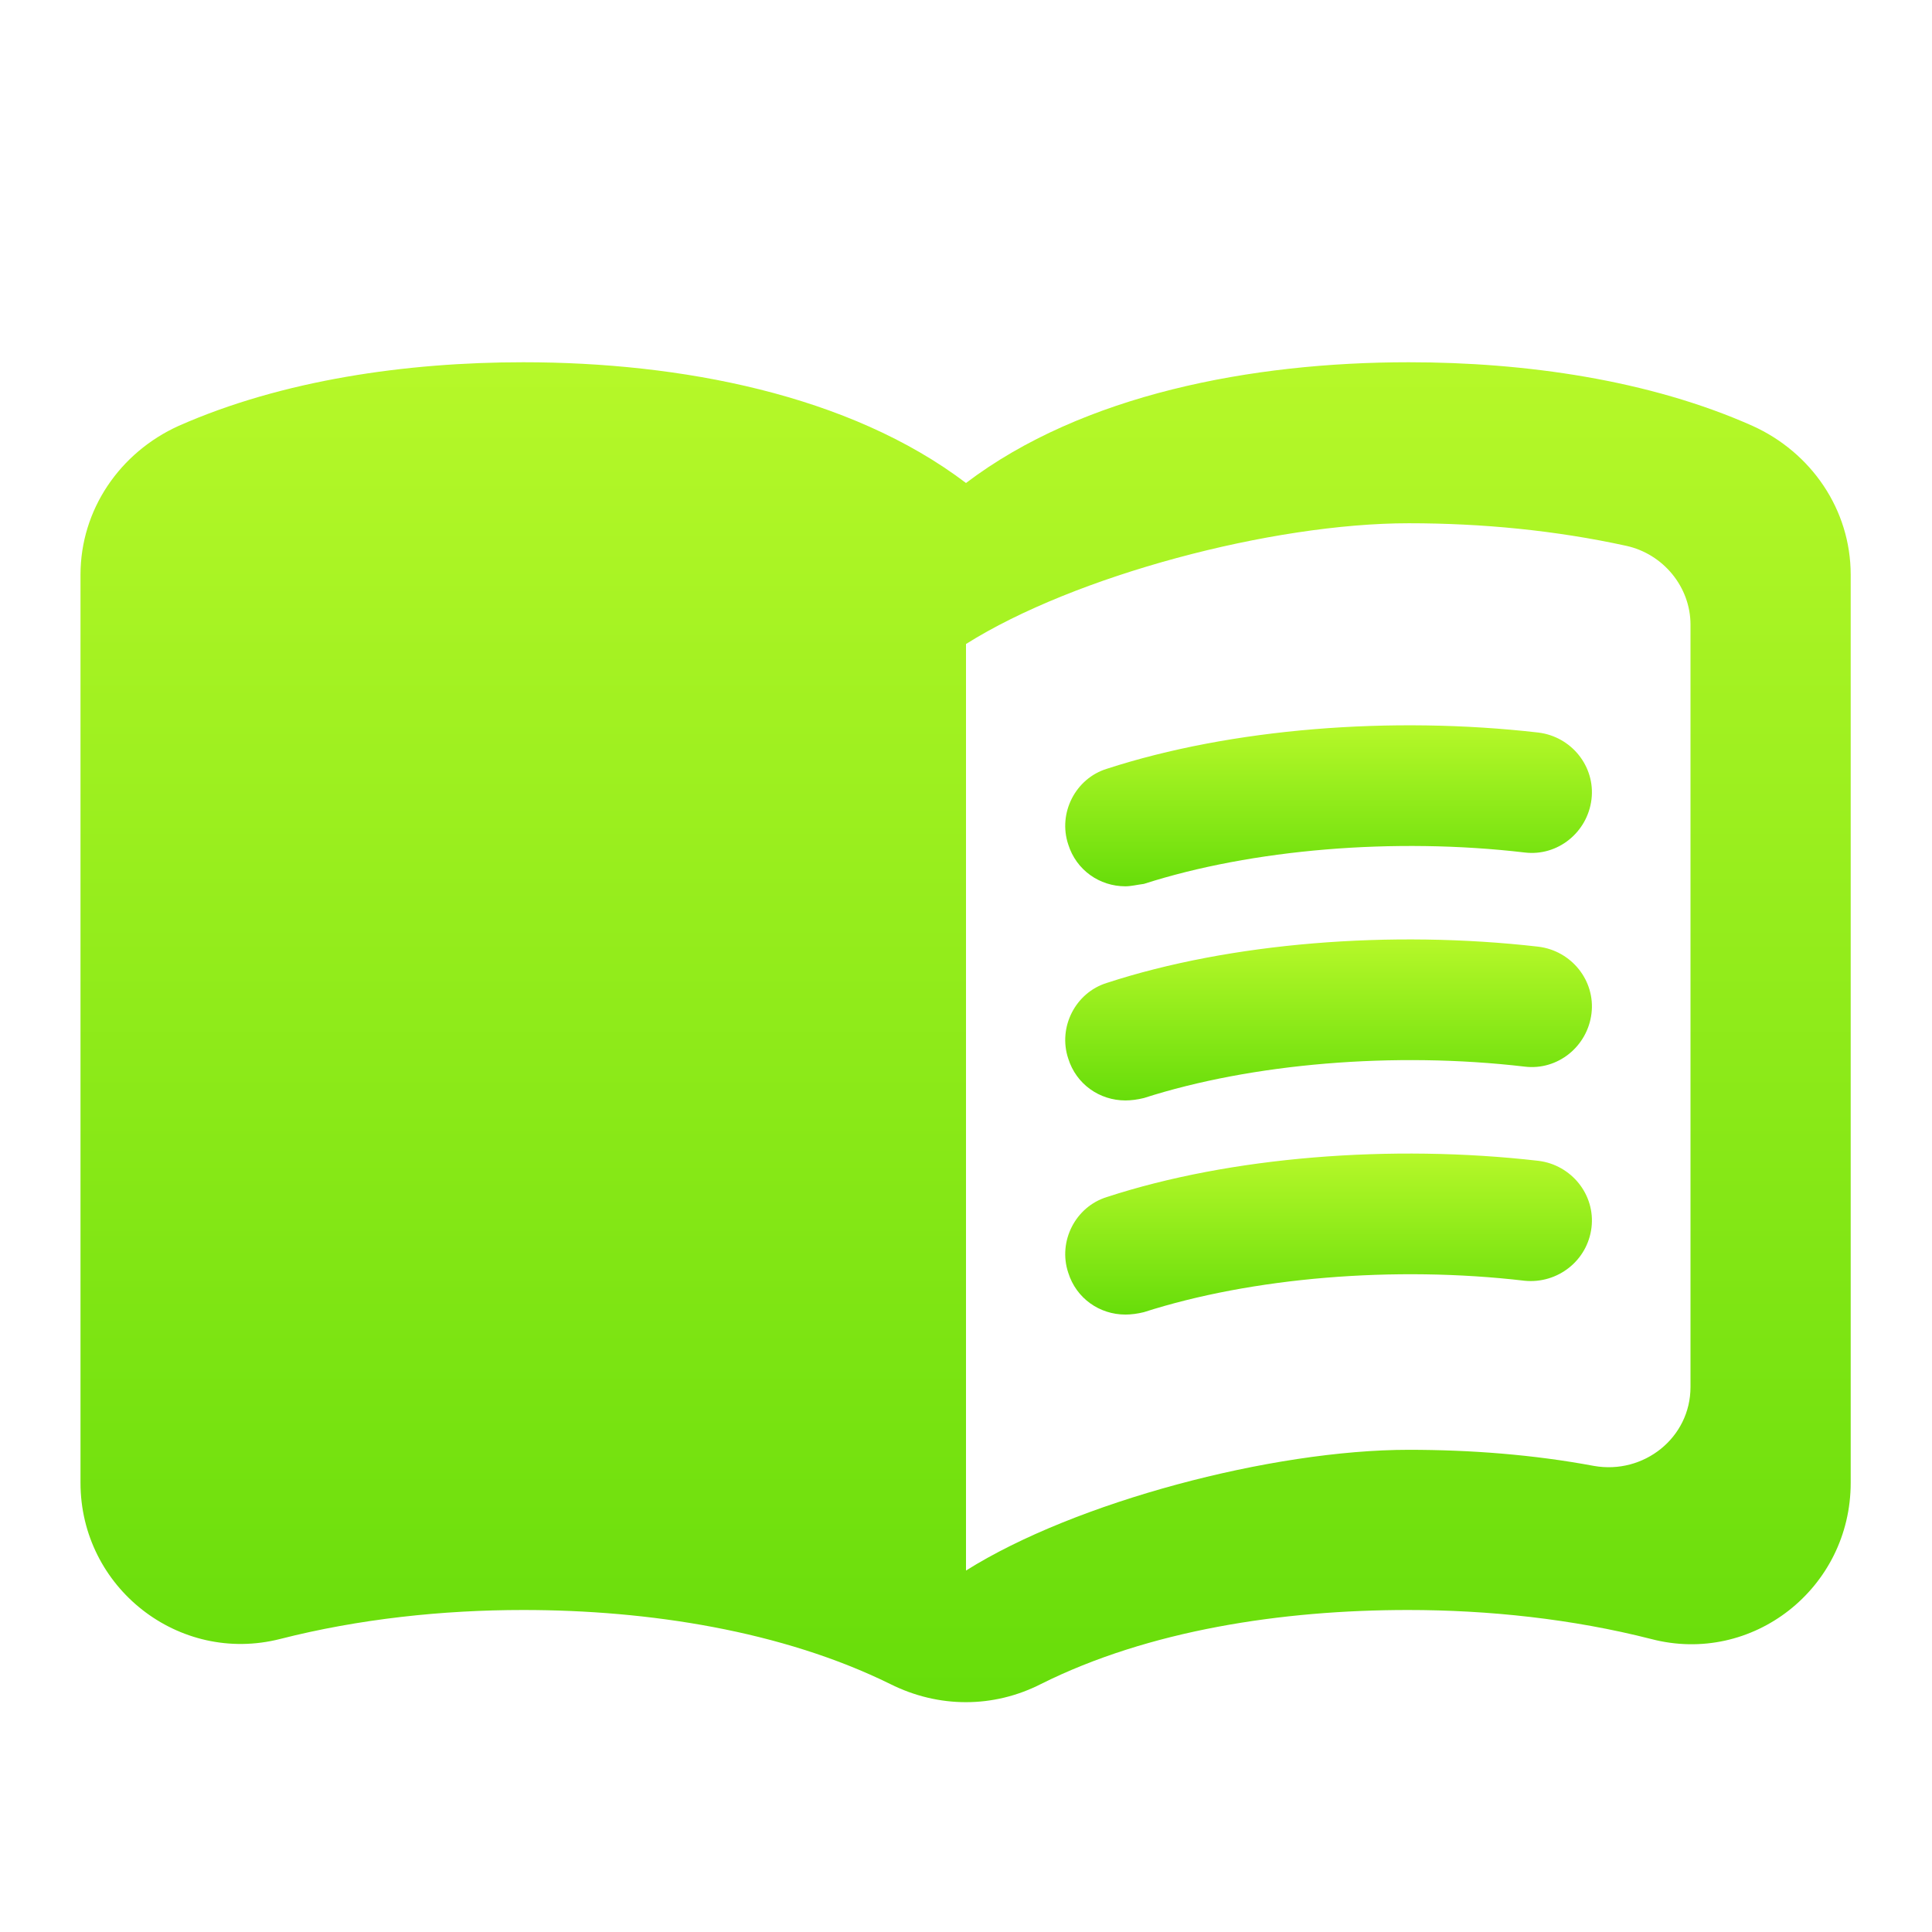
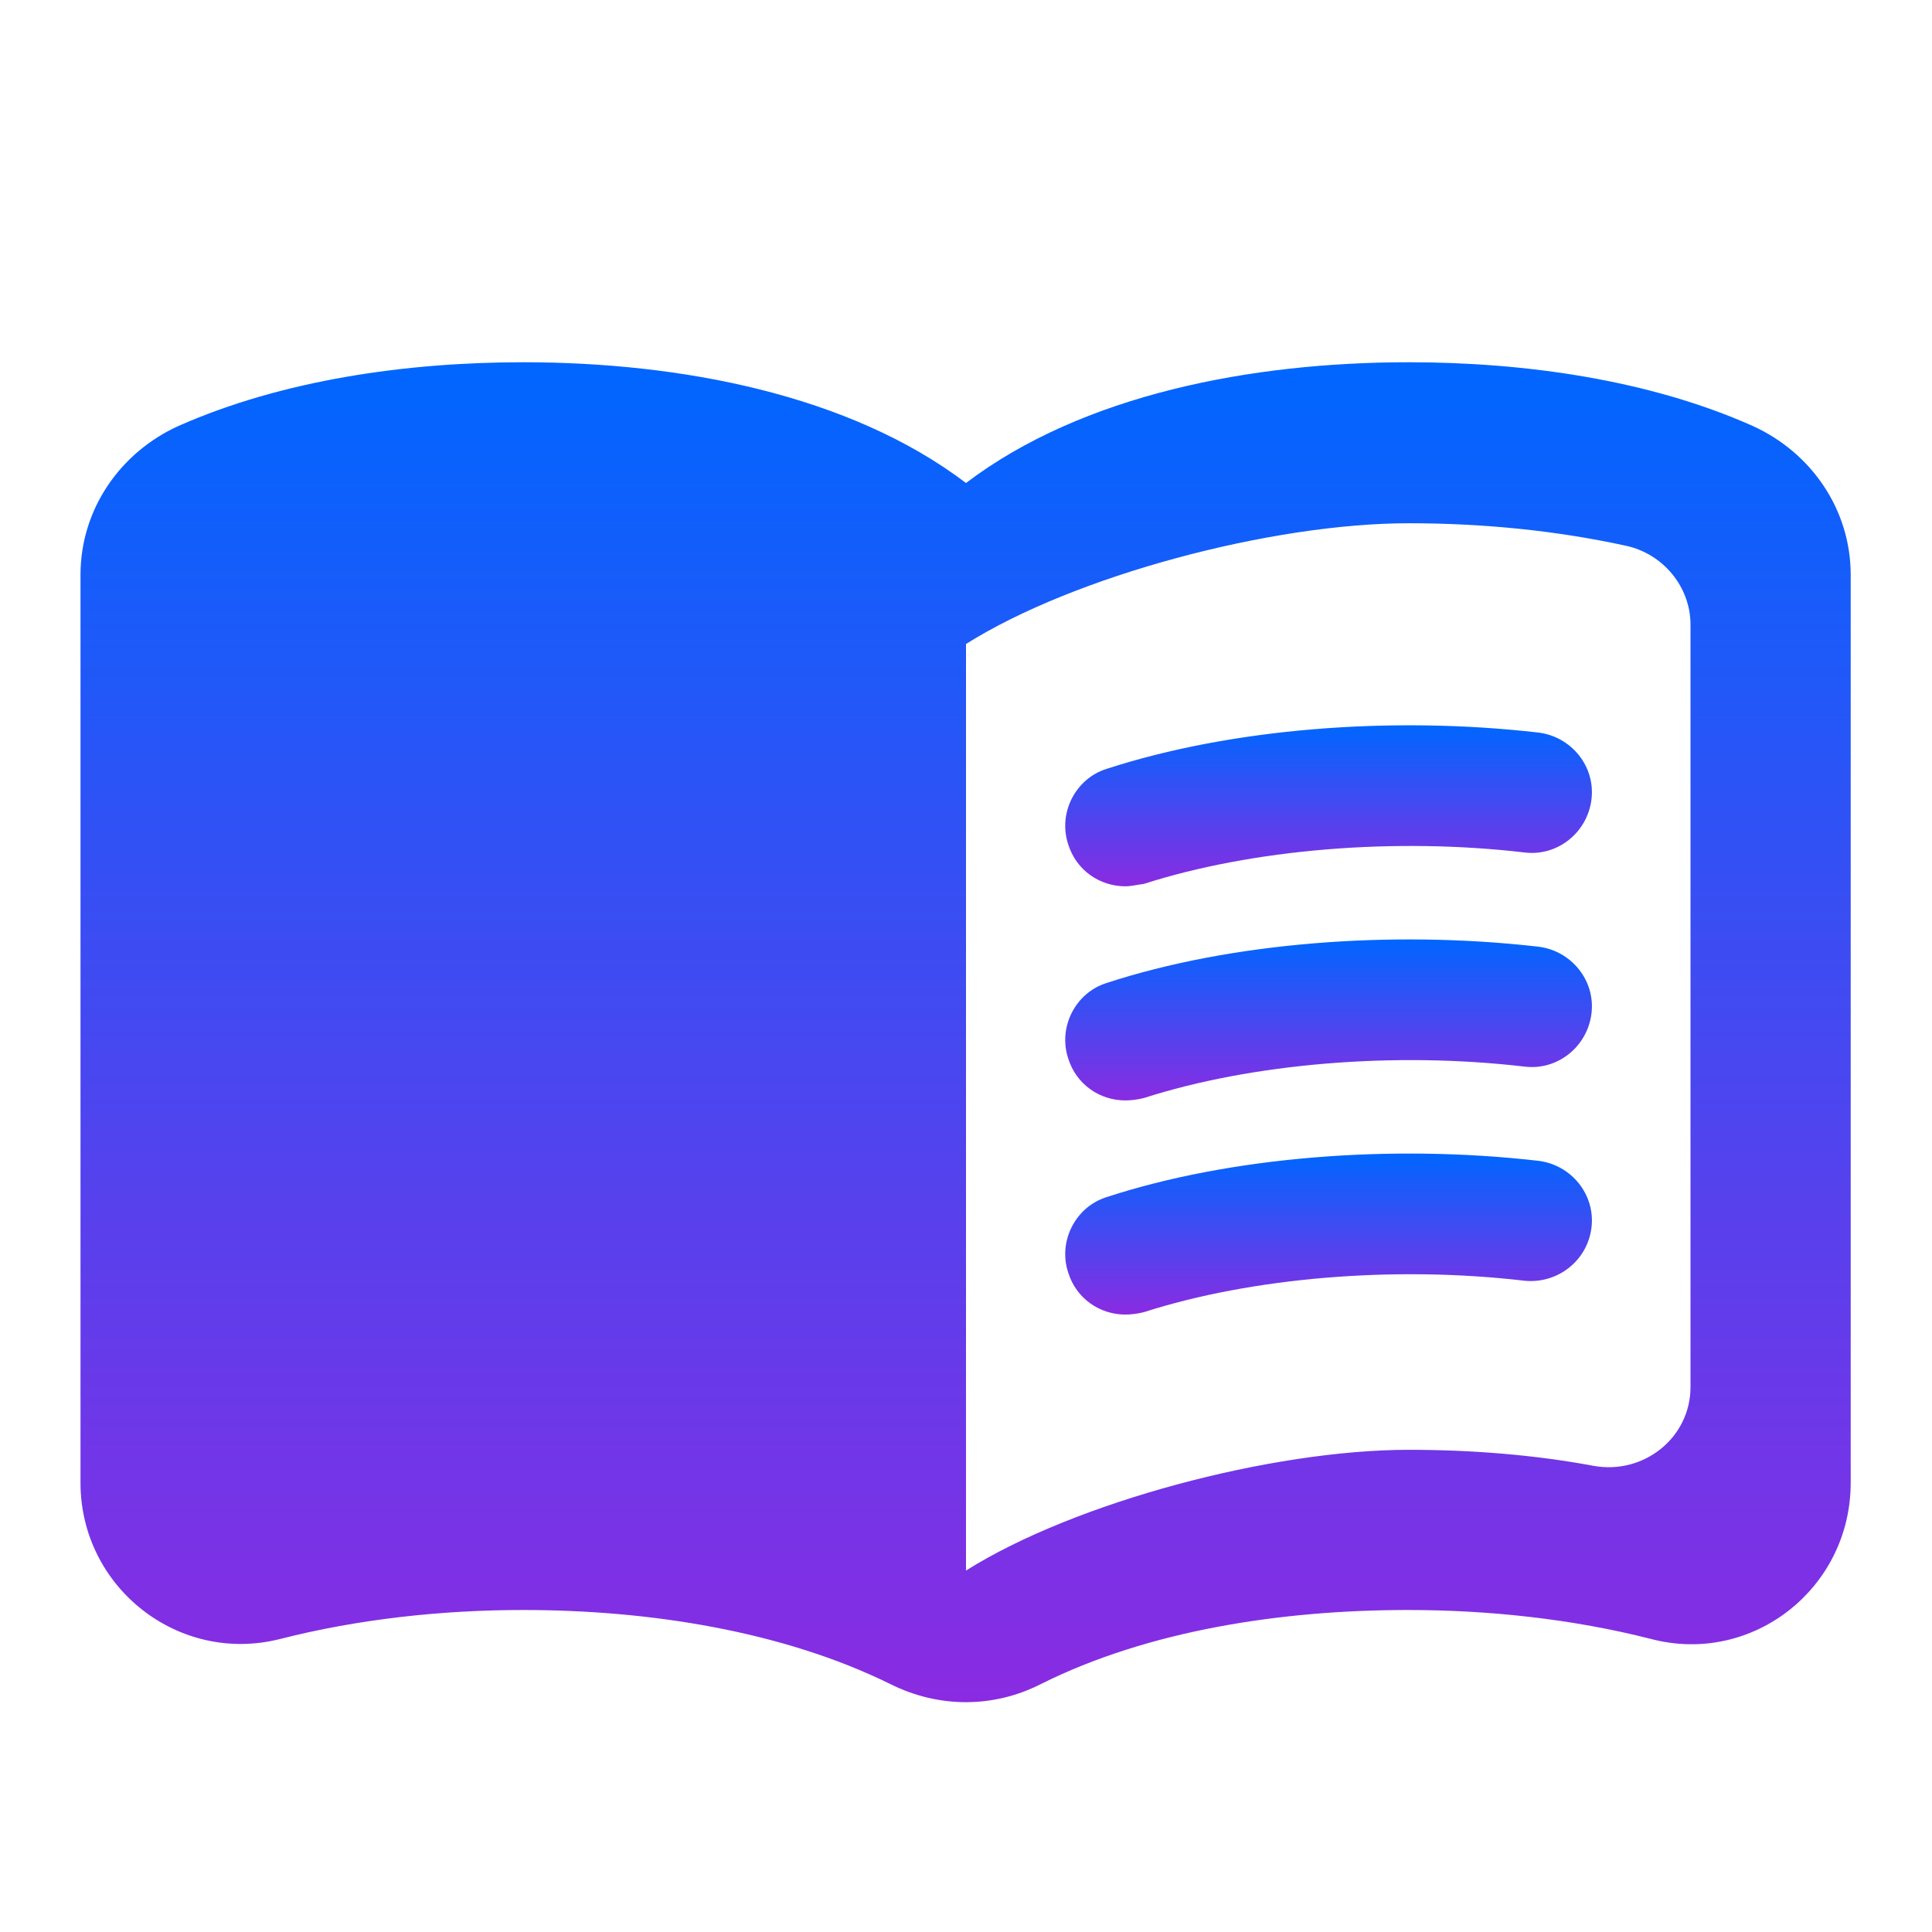
<svg xmlns="http://www.w3.org/2000/svg" width="24" height="24" viewBox="0 0 24 24" fill="none">
  <path d="M17.5 4.5C15.55 4.5 13.45 4.9 12 6C10.55 4.9 8.45 4.5 6.5 4.5C5.05 4.5 3.51 4.72 2.22 5.29C1.49 5.62 1 6.33 1 7.14V18.42C1 19.72 2.22 20.68 3.48 20.36C4.46 20.11 5.5 20 6.5 20C8.06 20 9.72 20.26 11.06 20.92C11.66 21.22 12.34 21.22 12.93 20.92C14.27 20.25 15.93 20 17.49 20C18.49 20 19.53 20.11 20.51 20.36C21.77 20.69 22.99 19.73 22.99 18.42V7.14C22.99 6.33 22.5 5.62 21.77 5.29C20.49 4.72 18.95 4.5 17.5 4.5ZM21 17.23C21 17.86 20.42 18.32 19.8 18.21C19.05 18.07 18.27 18.01 17.5 18.01C15.8 18.01 13.35 18.66 12 19.51V8C13.35 7.15 15.8 6.5 17.5 6.5C18.42 6.5 19.33 6.59 20.2 6.78C20.66 6.88 21 7.29 21 7.76V17.23Z" fill="url(#paint0_linear)" />
  <path d="M13.98 11.01C13.66 11.01 13.37 10.81 13.27 10.49C13.14 10.1 13.36 9.67 13.75 9.55C15.29 9.05 17.28 8.89 19.11 9.1C19.52 9.15 19.82 9.52 19.77 9.93C19.72 10.34 19.35 10.64 18.94 10.59C17.32 10.4 15.55 10.55 14.21 10.98C14.13 10.99 14.05 11.01 13.98 11.01Z" fill="url(#paint1_linear)" />
  <path d="M13.98 13.67C13.66 13.67 13.37 13.47 13.27 13.15C13.14 12.76 13.36 12.33 13.75 12.21C15.28 11.71 17.28 11.55 19.11 11.76C19.52 11.81 19.82 12.18 19.77 12.59C19.72 13 19.35 13.3 18.94 13.25C17.32 13.06 15.55 13.21 14.21 13.64C14.13 13.66 14.05 13.67 13.98 13.67Z" fill="url(#paint2_linear)" />
  <path d="M13.98 16.33C13.66 16.33 13.37 16.13 13.27 15.81C13.14 15.42 13.36 14.99 13.75 14.87C15.28 14.37 17.28 14.21 19.11 14.42C19.52 14.47 19.82 14.84 19.77 15.25C19.72 15.66 19.35 15.95 18.94 15.91C17.32 15.72 15.55 15.87 14.21 16.3C14.13 16.32 14.05 16.33 13.98 16.33Z" fill="url(#paint3_linear)" />
  <defs>
    <linearGradient id="paint0_linear" x1="11.995" y1="4.5" x2="11.995" y2="21.145" gradientUnits="userSpaceOnUse">
-       <stop stop-color="#B6F829" />
-       <stop offset="1" stop-color="#67DD0A" />
+       <stop stop-color="#06f" />
+       <stop offset="1" stop-color="blueviolet" />
    </linearGradient>
    <linearGradient id="paint1_linear" x1="16.504" y1="9.01" x2="16.504" y2="11.01" gradientUnits="userSpaceOnUse">
-       <stop stop-color="#B6F829" />
-       <stop offset="1" stop-color="#67DD0A" />
+       <stop stop-color="#06f" />
+       <stop offset="1" stop-color="blueviolet" />
    </linearGradient>
    <linearGradient id="paint2_linear" x1="16.504" y1="11.67" x2="16.504" y2="13.67" gradientUnits="userSpaceOnUse">
-       <stop stop-color="#B6F829" />
-       <stop offset="1" stop-color="#67DD0A" />
+       <stop stop-color="#06f" />
+       <stop offset="1" stop-color="blueviolet" />
    </linearGradient>
    <linearGradient id="paint3_linear" x1="16.504" y1="14.33" x2="16.504" y2="16.33" gradientUnits="userSpaceOnUse">
-       <stop stop-color="#B6F829" />
-       <stop offset="1" stop-color="#67DD0A" />
+       <stop stop-color="#06f" />
+       <stop offset="1" stop-color="blueviolet" />
    </linearGradient>
  </defs>
</svg>
